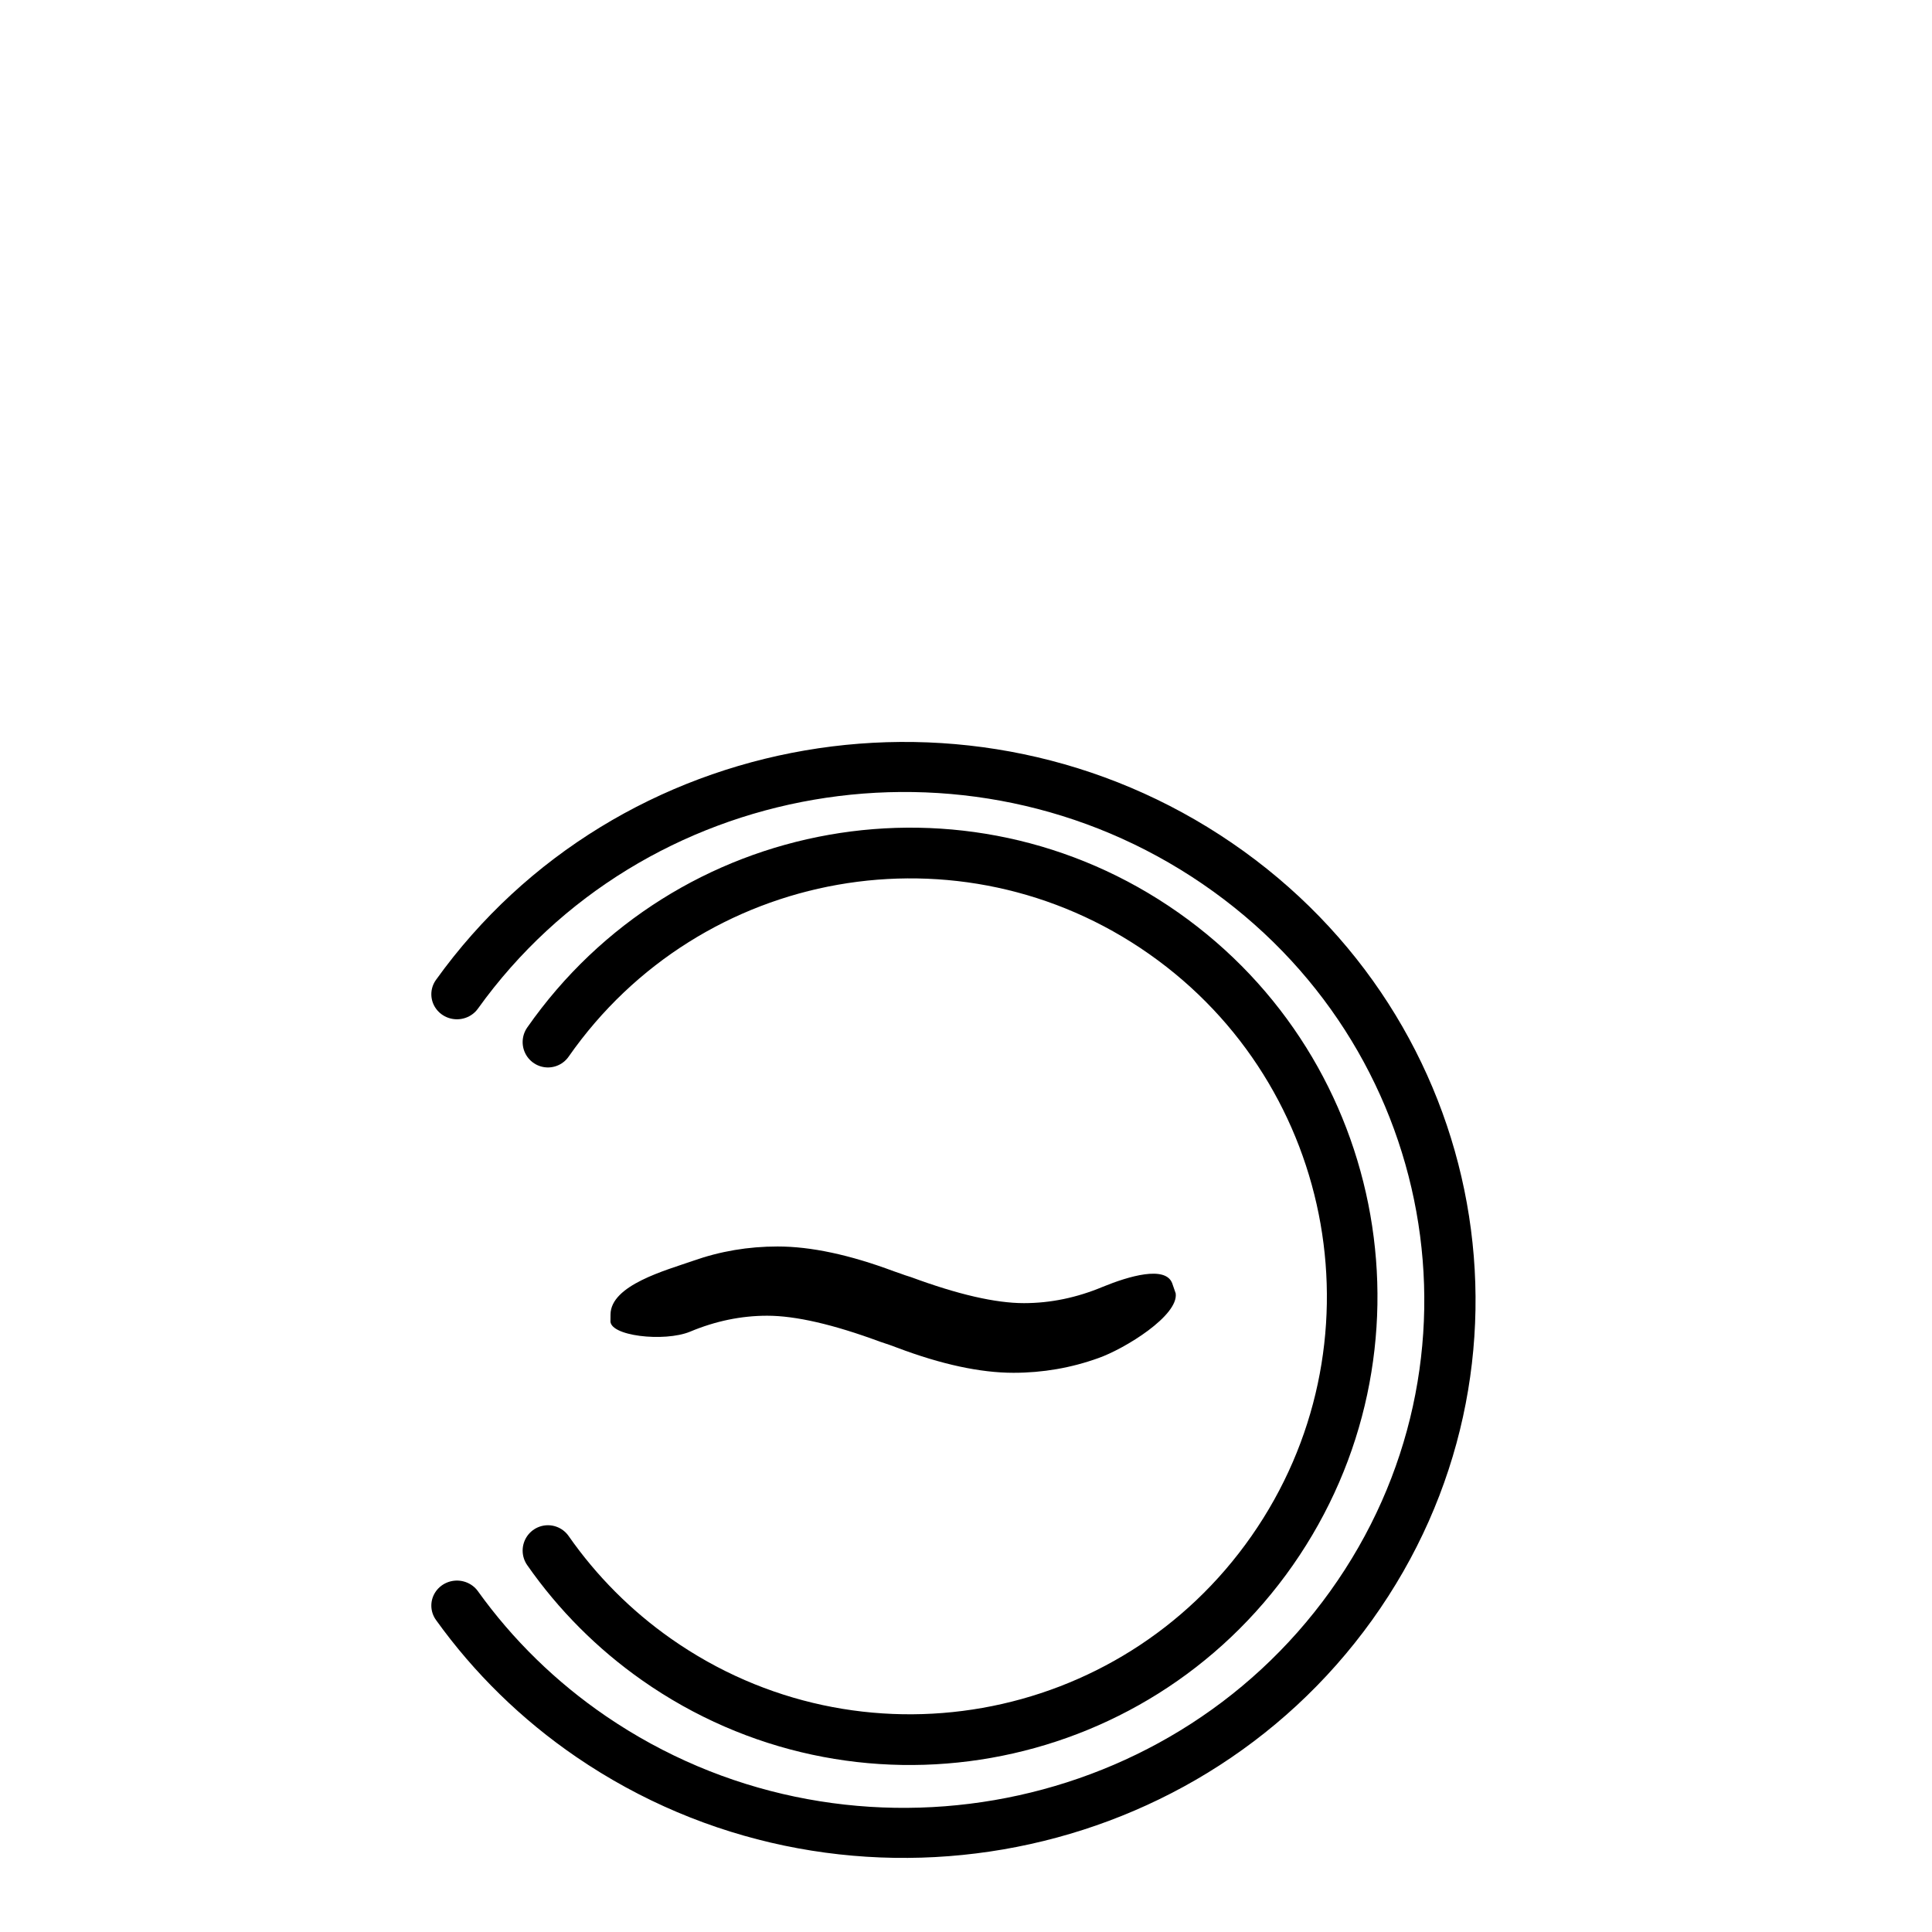
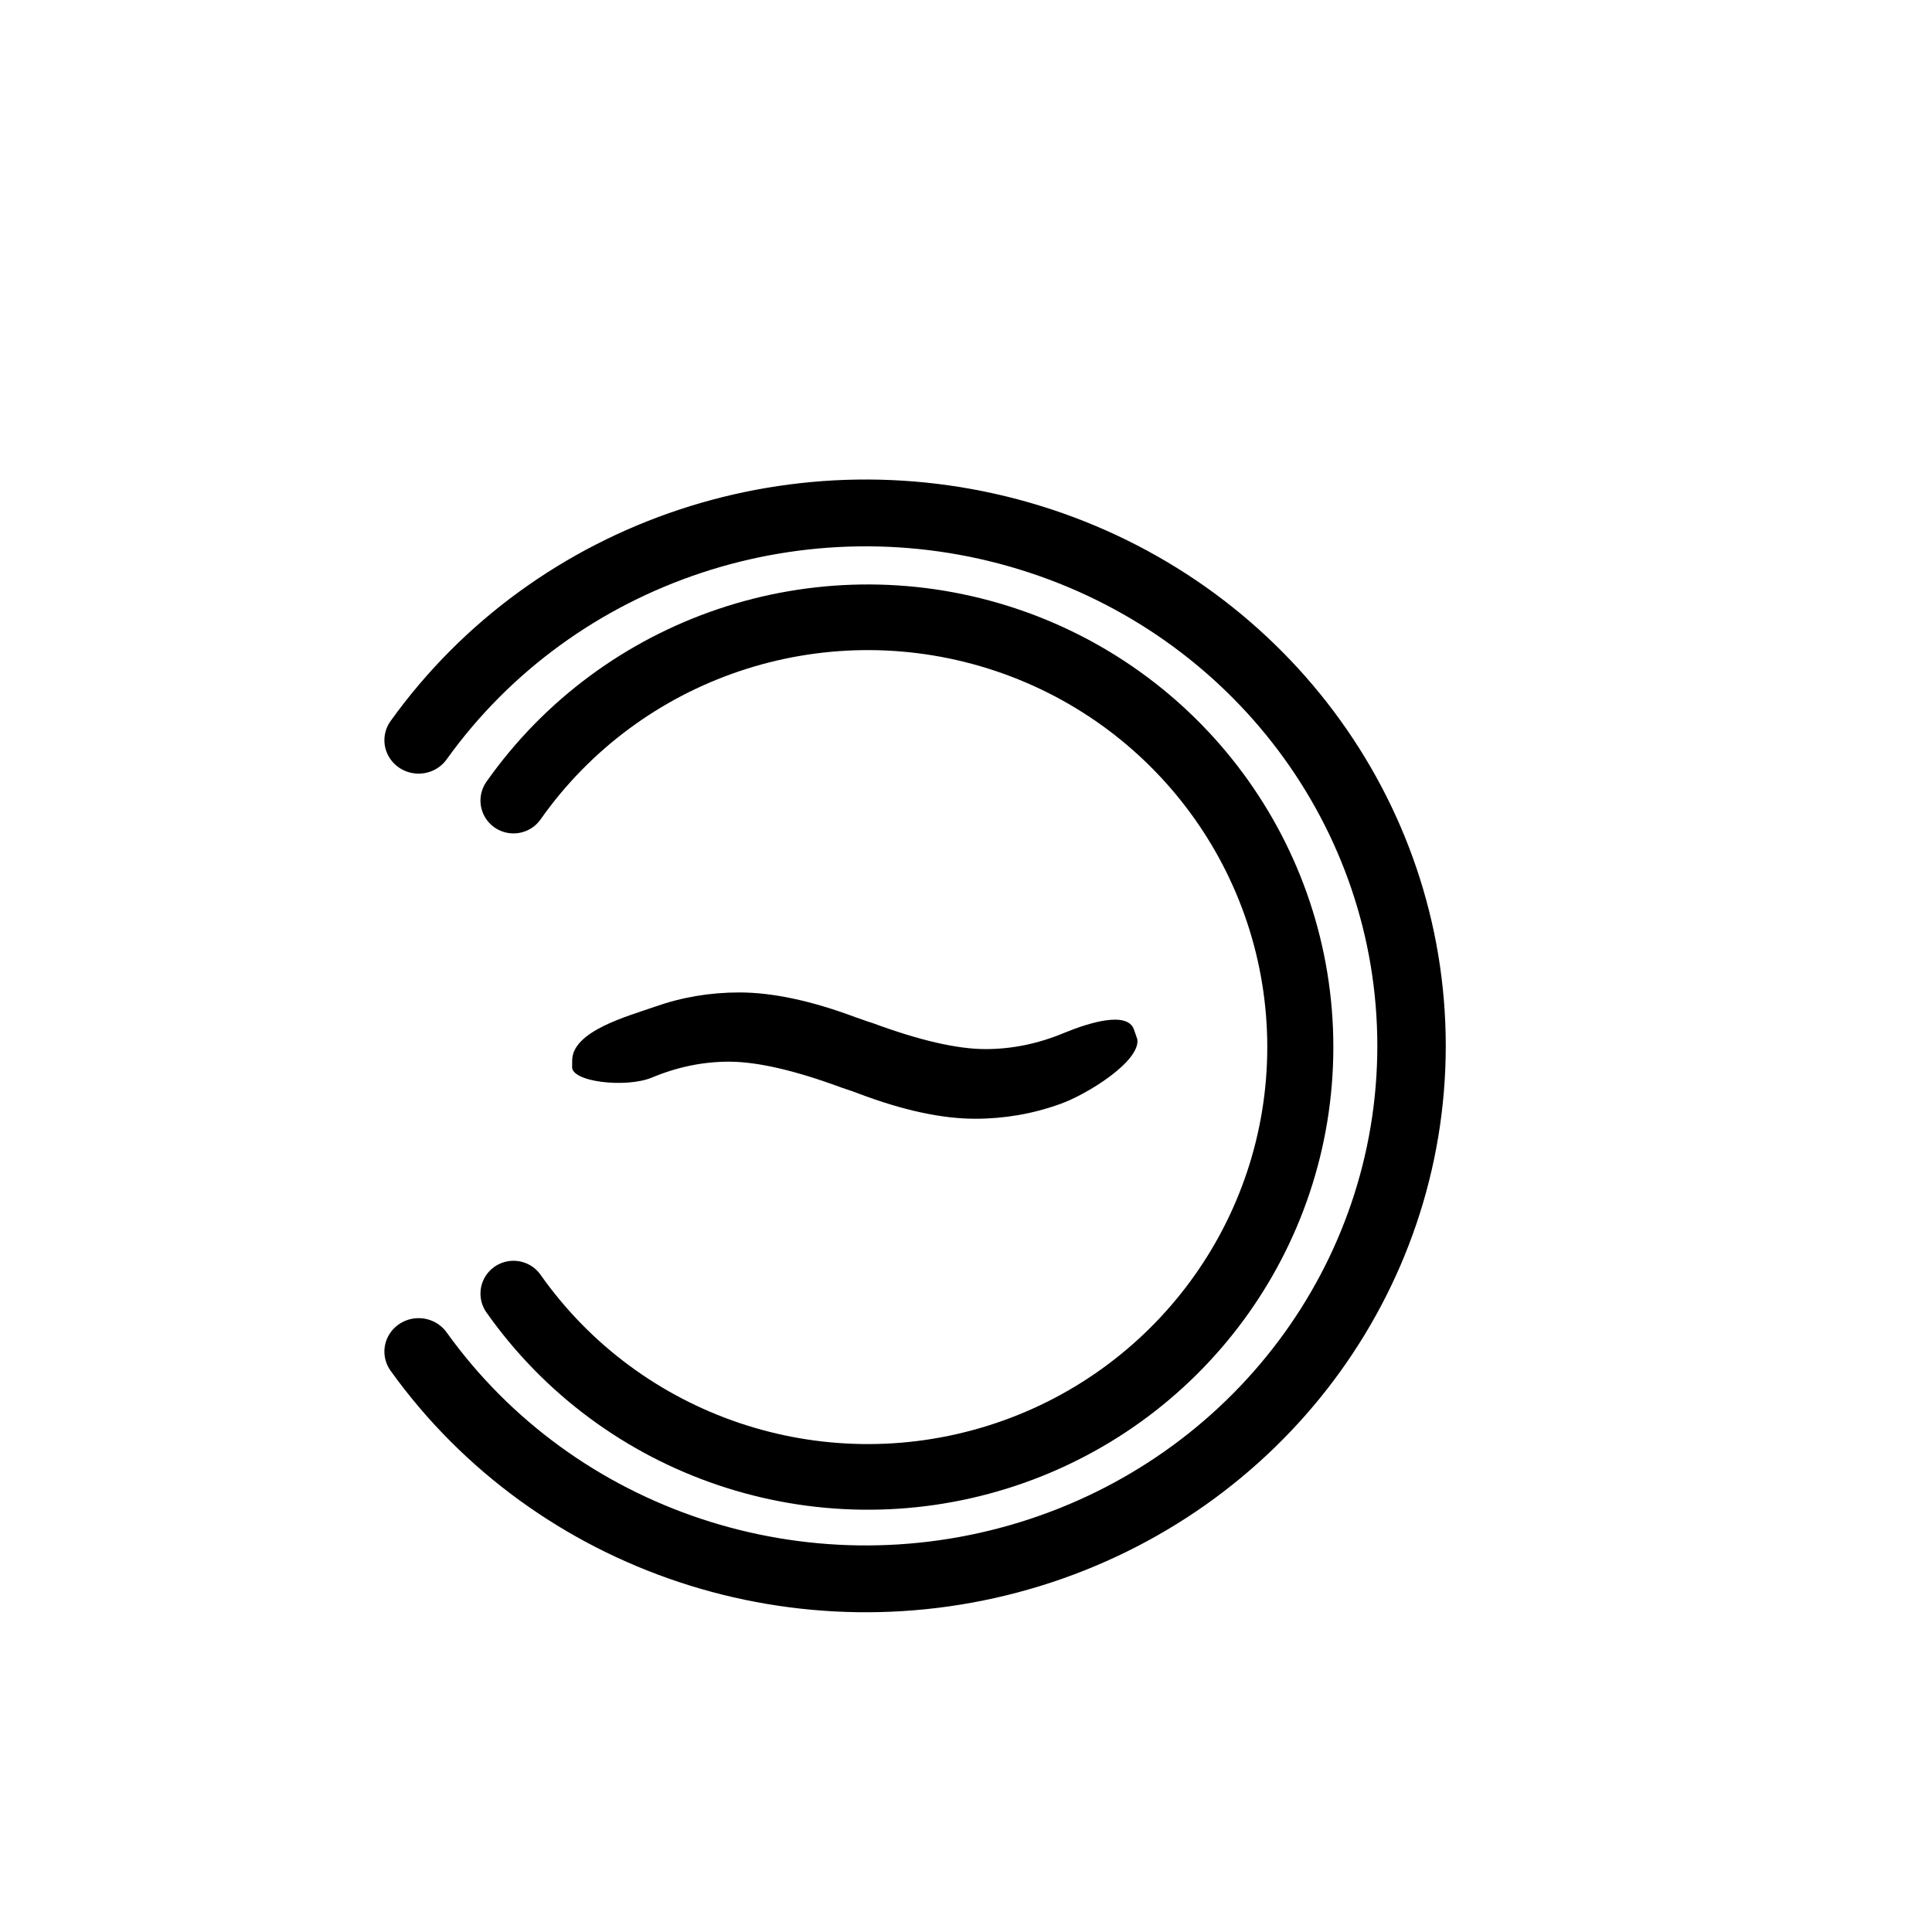
<svg xmlns="http://www.w3.org/2000/svg" width="800" height="800" id="svg2" version="1.1">
  <defs id="defs4" />
  <g id="layer1" transform="translate(0,-252.3622)">
-     <g id="g3057" transform="matrix(-1.061277,0,0,-1.036193,669.1544,1222.911)">
-       <path d="M 452.227,539.328 C 384.765,635.673 251.973,659.088 155.627,591.626 59.282,524.164 35.867,391.372 103.329,295.026 170.791,198.681 303.583,175.266 399.928,242.728 c 20.35,14.249 38.049,31.949 52.299,52.299" id="path5207" style="color:#000000;fill:#ff0000;fill-opacity:0;fill-rule:evenodd;stroke:#000000;stroke-width:20;stroke-linecap:round;stroke-linejoin:miter;stroke-miterlimit:4;stroke-opacity:1;stroke-dasharray:none;stroke-dashoffset:0;marker:none;visibility:visible;display:inline;overflow:visible;enable-background:accumulate" />
-       <path d="M 452.227,539.328 C 384.765,635.673 251.973,659.088 155.627,591.626 59.282,524.164 35.867,391.372 103.329,295.026 170.791,198.681 303.583,175.266 399.928,242.728 c 20.35,14.249 38.049,31.949 52.299,52.299" id="path5207-8" style="color:#000000;fill:#ff0000;fill-opacity:0;fill-rule:evenodd;stroke:#000000;stroke-width:24.367;stroke-linecap:round;stroke-linejoin:miter;stroke-miterlimit:4;stroke-opacity:1;stroke-dasharray:none;stroke-dashoffset:0;marker:none;visibility:visible;display:inline;overflow:visible;enable-background:accumulate" transform="matrix(0.809945,0,0,0.8317912,50.45267,71.60718)" />
-       <g id="text5227" style="font-size:352.805px;font-style:normal;font-weight:normal;line-height:125%;letter-spacing:0px;word-spacing:0px;fill:#000000;fill-opacity:1;stroke:none;font-family:Sans" transform="matrix(1.027365,0,0,0.9733642,-1.406697,-4.220092)">
-         <path id="path5232" d="m 383.231,426.911 c -0.023,12.122 -21.09,18.196 -31.426,22.101 -10.221,3.905 -20.902,5.857 -32.042,5.857 -12.633,9e-5 -27.333,-3.388 -44.101,-10.164 -1.263,-0.459 -2.182,-0.804 -2.756,-1.034 -0.804,-0.344 -2.067,-0.804 -3.79,-1.378 -17.801,-7.12 -32.099,-10.681 -42.895,-10.681 -10.106,1.1e-4 -20.098,2.24 -29.975,6.718 -9.877,4.364 -23.676,8.752 -26.308,1.502 l -1.347,-4.211 c -1.146,-9.073 19.156,-22.672 29.378,-26.577 10.336,-4.019 21.074,-6.029 32.214,-6.029 12.633,1.4e-4 27.39,3.445 44.273,10.336 1.148,0.46 2.01,0.804 2.584,1.034 0.919,0.345 2.182,0.804 3.79,1.378 17.801,7.121 32.099,10.681 42.895,10.681 9.876,1.1e-4 19.638,-2.182 29.286,-6.546 9.762,-4.364 31.105,-1.804 30.235,4.728" />
-       </g>
+     <path style="color:#000000;fill:#ff0000;fill-opacity:0;fill-rule:evenodd;stroke:#000000;stroke-width:26.701;stroke-linecap:round;stroke-linejoin:miter;stroke-miterlimit:4;stroke-opacity:1;stroke-dasharray:none;stroke-dashoffset:0;marker:none;visibility:visible;display:inline;overflow:visible;enable-background:accumulate" id="path5207" d="m 452.227,539.328 a 212.963,212.963 0 1 1 0,-244.301" transform="matrix(-1.061277,0,0,-1.036193,653.2763,1117.718)" />
+     <path transform="matrix(-0.8409679,0,0,-0.835652,592.9368,1034.556)" style="color:#000000;fill:#ff0000;fill-opacity:0;fill-rule:evenodd;stroke:#000000;stroke-width:32.53;stroke-linecap:round;stroke-linejoin:miter;stroke-miterlimit:4;stroke-opacity:1;stroke-dasharray:none;stroke-dashoffset:0;marker:none;visibility:visible;display:inline;overflow:visible;enable-background:accumulate" id="path5207-8" d="m 452.227,539.328 a 212.963,212.963 0 1 1 0,-244.301" />
+     <g transform="matrix(-1.090319,0,0,-1.008593,654.7692,1122.091)" style="font-size:352.805px;font-style:normal;font-weight:normal;line-height:125%;letter-spacing:0px;word-spacing:0px;fill:#000000;fill-opacity:1;stroke:none;font-family:Sans" id="text5227">
+       <path d="m 383.231,426.911 c -0.023,12.122 -21.09,18.196 -31.426,22.101 -10.221,3.905 -20.902,5.857 -32.042,5.857 -12.633,9e-5 -27.333,-3.388 -44.101,-10.164 -1.263,-0.459 -2.182,-0.804 -2.756,-1.034 -0.804,-0.344 -2.067,-0.804 -3.79,-1.378 -17.801,-7.12 -32.099,-10.681 -42.895,-10.681 -10.106,1.1e-4 -20.098,2.24 -29.975,6.718 -9.877,4.364 -23.676,8.752 -26.308,1.502 l -1.347,-4.211 c -1.146,-9.073 19.156,-22.672 29.378,-26.577 10.336,-4.019 21.074,-6.029 32.214,-6.029 12.633,1.4e-4 27.39,3.445 44.273,10.336 1.148,0.46 2.01,0.804 2.584,1.034 0.919,0.345 2.182,0.804 3.79,1.378 17.801,7.121 32.099,10.681 42.895,10.681 9.876,1.1e-4 19.638,-2.182 29.286,-6.546 9.762,-4.364 31.105,-1.804 30.235,4.728" id="path5232" />
    </g>
  </g>
</svg>
